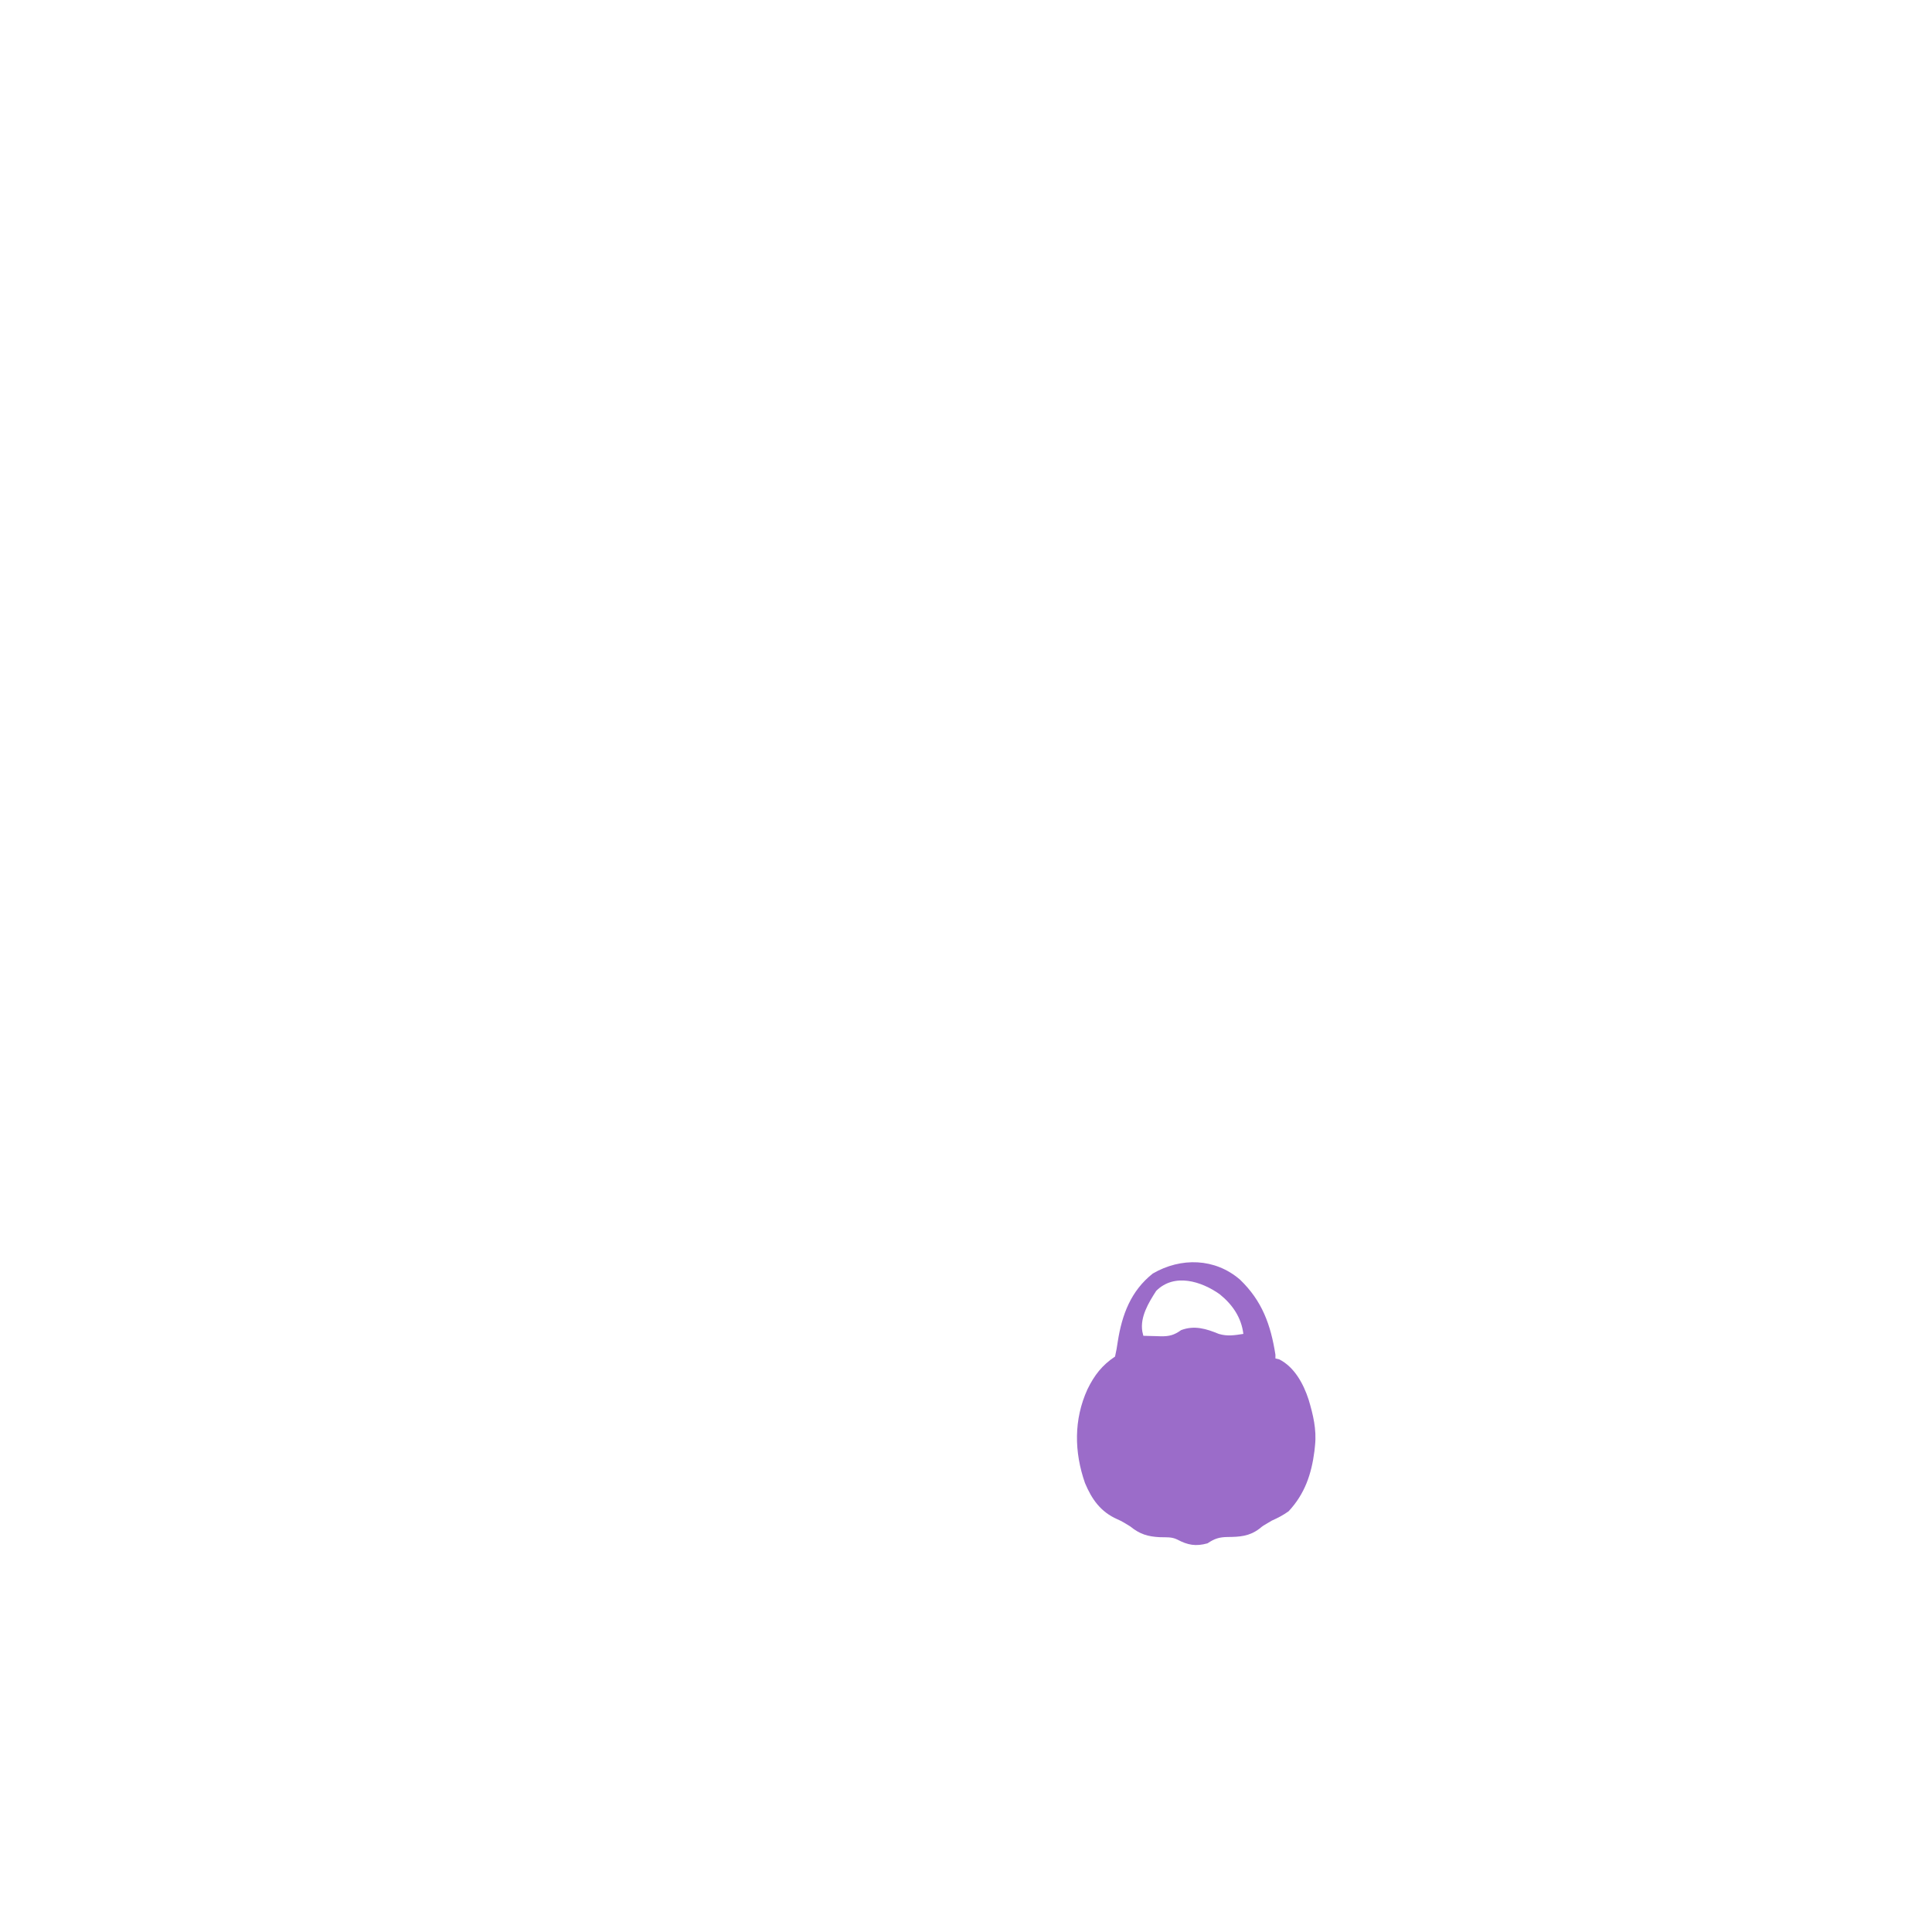
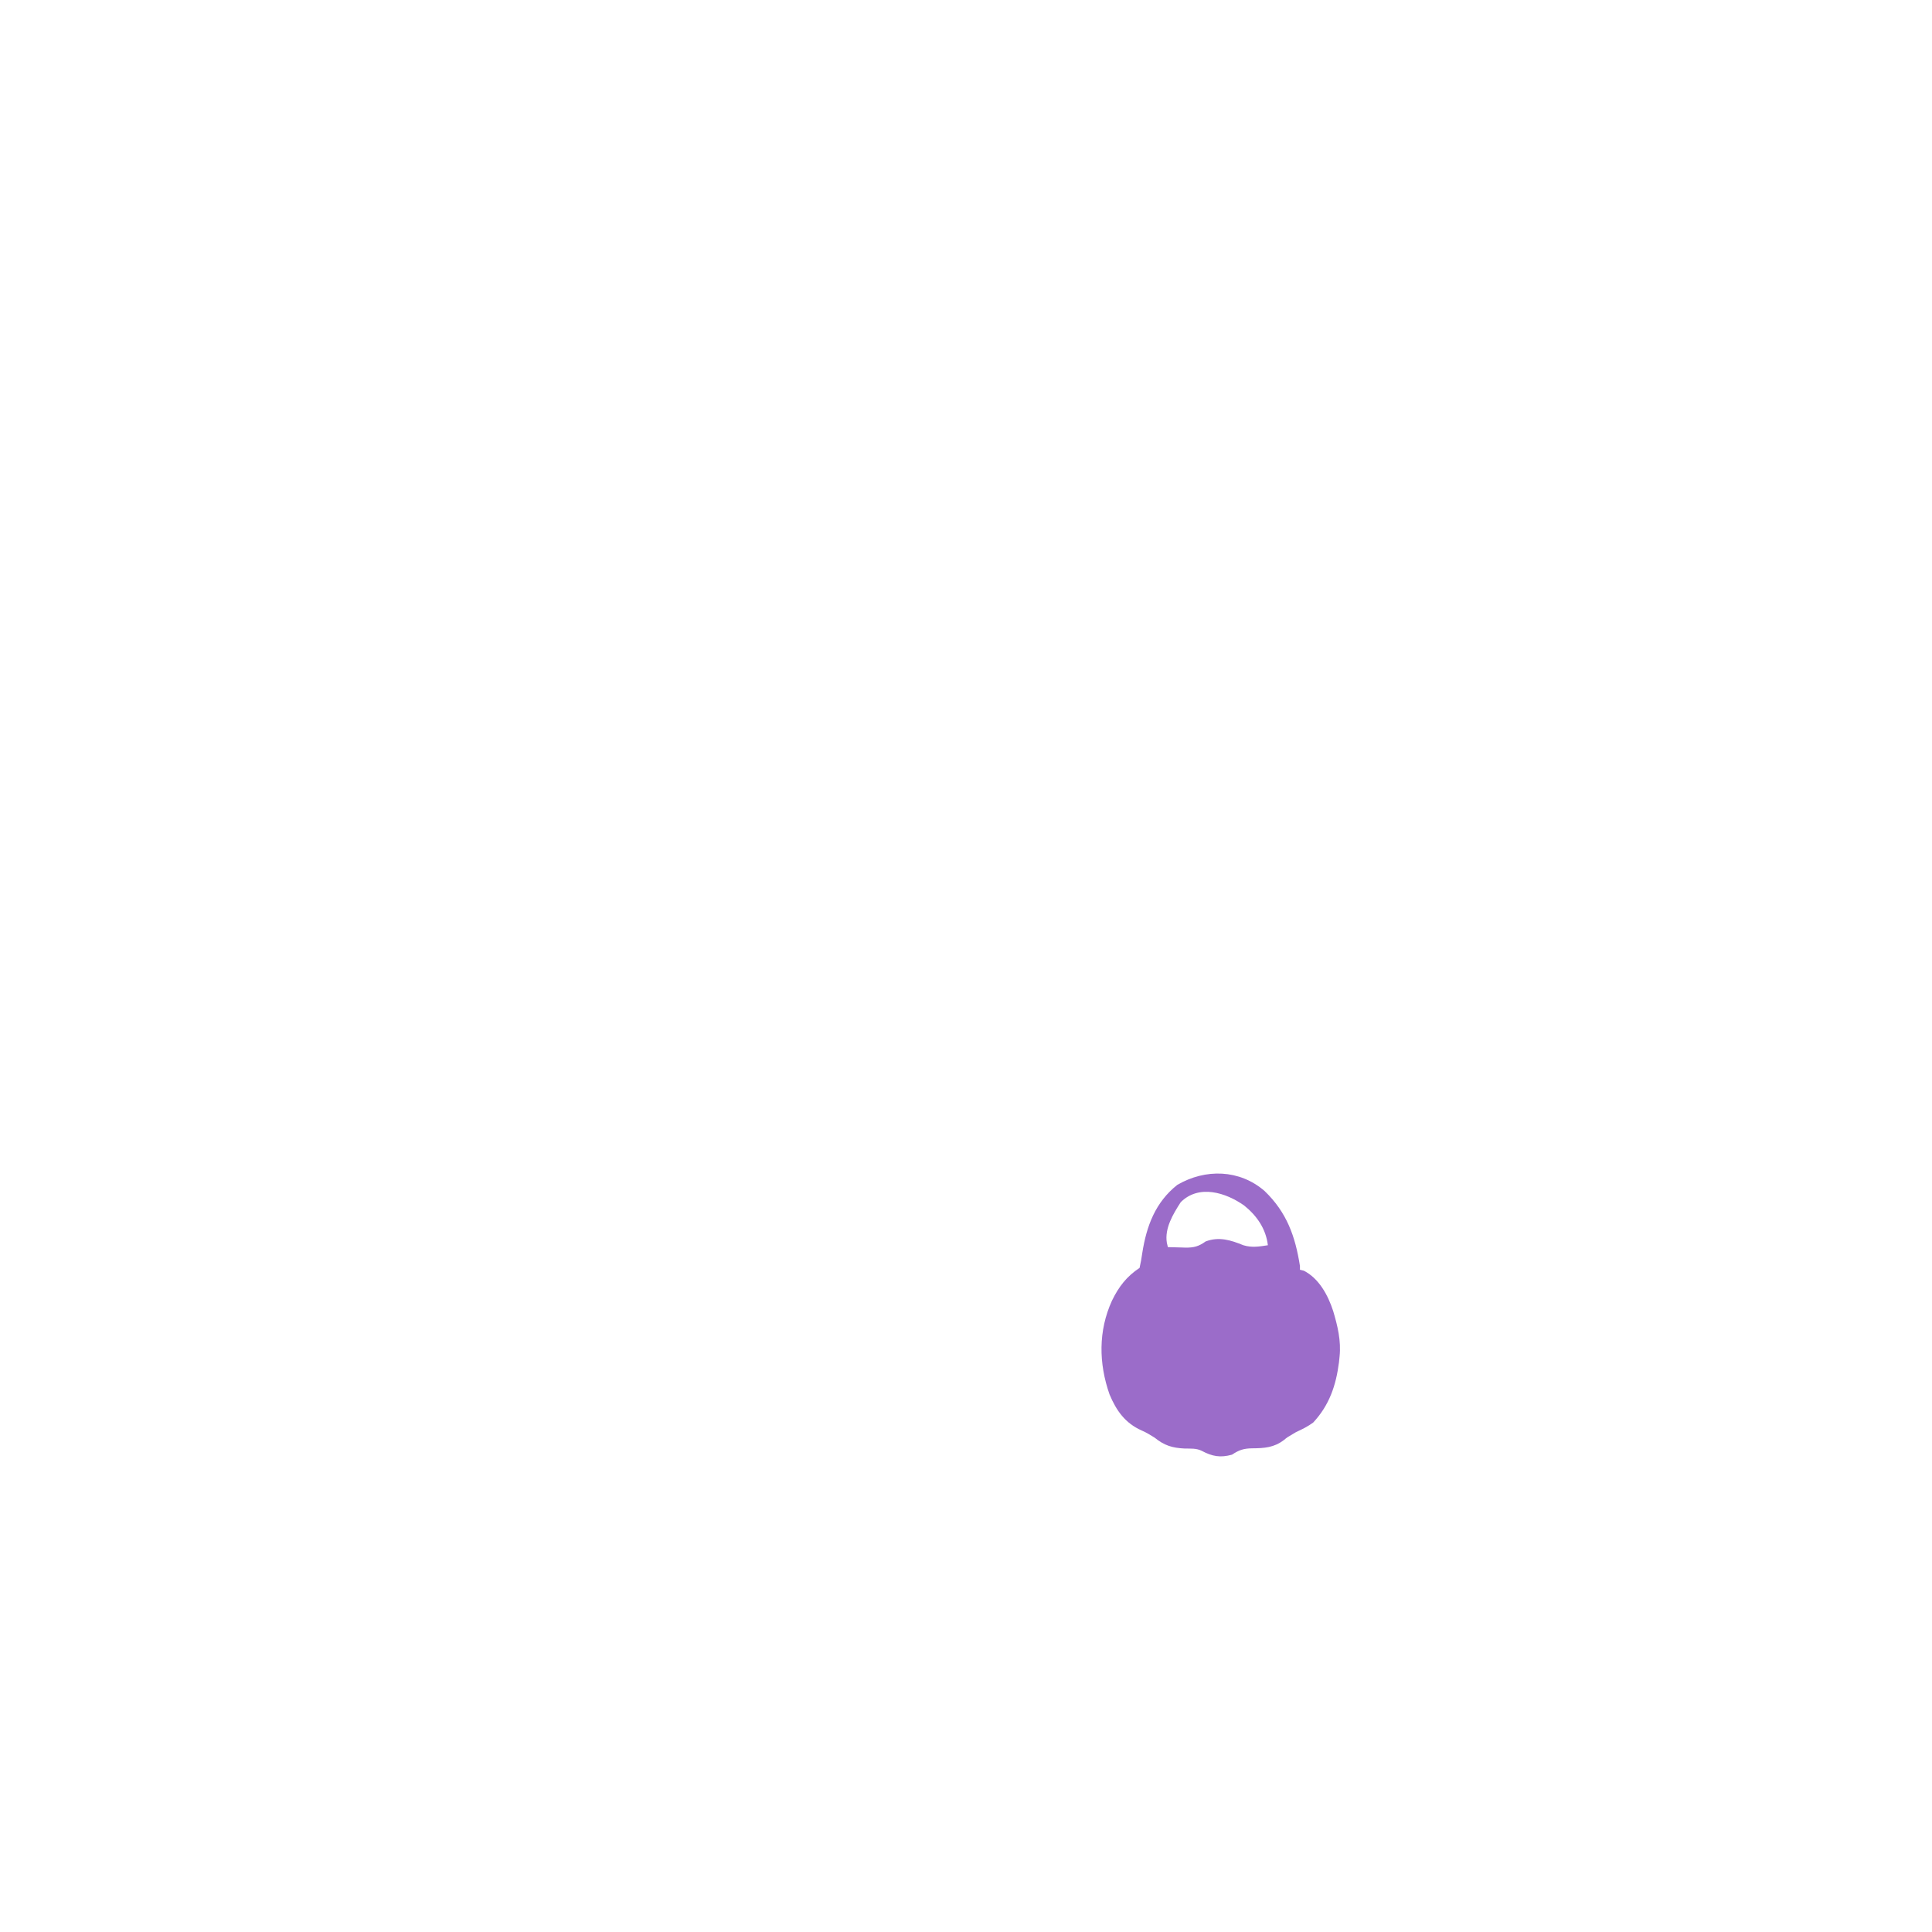
<svg xmlns="http://www.w3.org/2000/svg" viewBox="0 0 1024 1024" width="1024" height="1024">
-   <path fill="#9B6CC9" d="M 657.25 678.25 C 668.98 689.54 673.51 702.17 676 718 C 676 718.66 676 719.32 676 720 C 676.68 720.16 677.36 720.33 678.06 720.5 C 686.11 724.61 690.9 733.52 693.6 741.85 C 695.98 749.81 697.87 757.65 697 766 C 696.89 767.03 696.79 768.05 696.68 769.11 C 695.1 781.36 691.56 791.81 683 801 C 680.14 803.07 677.21 804.56 674 806 C 669.3 808.75 669.3 808.75 667.48 810.26 C 662.24 814.25 657.13 814.6 650.72 814.64 C 646.2 814.7 643.72 815.51 640 818 C 633.85 819.72 629.56 818.95 624 816 C 621.03 814.51 618.18 814.84 614.87 814.75 C 608.32 814.44 604.09 813.13 599 809 C 596.76 807.6 594.59 806.25 592.16 805.21 C 583.43 801.36 578.69 794.72 575.07 786.05 C 569.32 769.63 569.07 752.37 576.36 736.39 C 580 728.92 584.11 723.59 591 719 C 591.61 716.32 592.07 713.77 592.44 711.06 C 594.68 696.81 599.36 684.22 611 675 C 625.94 666.32 643.99 666.78 657.25 678.25ZM 612.81 684.19 C 608.78 690.44 604.17 698.04 605.46 705.74 C 605.64 706.48 605.82 707.23 606 708 C 608.4 708.08 610.79 708.14 613.19 708.19 C 613.86 708.21 614.53 708.24 615.23 708.26 C 619.74 708.33 622.35 707.63 626 705 C 633.08 702.31 639.39 704.29 646 707 C 650.56 708.37 654.35 707.71 659 707 C 657.98 698.35 653.22 691.42 646.5 686 C 636.76 679.07 622.41 674.59 612.81 684.19Z" />
+   <path fill="#9B6CC9" d="M 670.25 631.25 C 681.98 642.54 686.51 655.17 689 671 C 689 671.66 689 672.32 689 673 C 689.68 673.16 690.36 673.33 691.06 673.5 C 699.11 677.61 703.9 686.52 706.6 694.85 C 708.98 702.81 710.87 710.65 710 719 C 709.89 720.03 709.79 721.05 709.68 722.11 C 708.1 734.36 704.56 744.81 696 754 C 693.14 756.07 690.21 757.56 687 759 C 682.3 761.75 682.3 761.75 680.48 763.26 C 675.24 767.25 670.13 767.6 663.72 767.64 C 659.2 767.7 656.72 768.51 653 771 C 646.85 772.72 642.56 771.95 637 769 C 634.03 767.51 631.18 767.84 627.87 767.75 C 621.32 767.44 617.09 766.13 612 762 C 609.76 760.6 607.59 759.25 605.16 758.21 C 596.43 754.36 591.69 747.72 588.07 739.05 C 582.32 722.63 582.07 705.37 589.36 689.39 C 593 681.92 597.11 676.59 604 672 C 604.61 669.32 605.07 666.77 605.44 664.06 C 607.68 649.81 612.36 637.22 624 628 C 638.94 619.32 656.99 619.78 670.25 631.25ZM 625.81 637.19 C 621.78 643.44 617.17 651.04 618.46 658.74 C 618.64 659.48 618.82 660.23 619 661 C 621.4 661.08 623.79 661.14 626.19 661.19 C 626.86 661.21 627.53 661.24 628.23 661.26 C 632.74 661.33 635.35 660.63 639 658 C 646.08 655.31 652.39 657.29 659 660 C 663.56 661.37 667.35 660.71 672 660 C 670.98 651.35 666.22 644.42 659.5 639 C 649.76 632.07 635.41 627.59 625.81 637.19Z" />
</svg>
